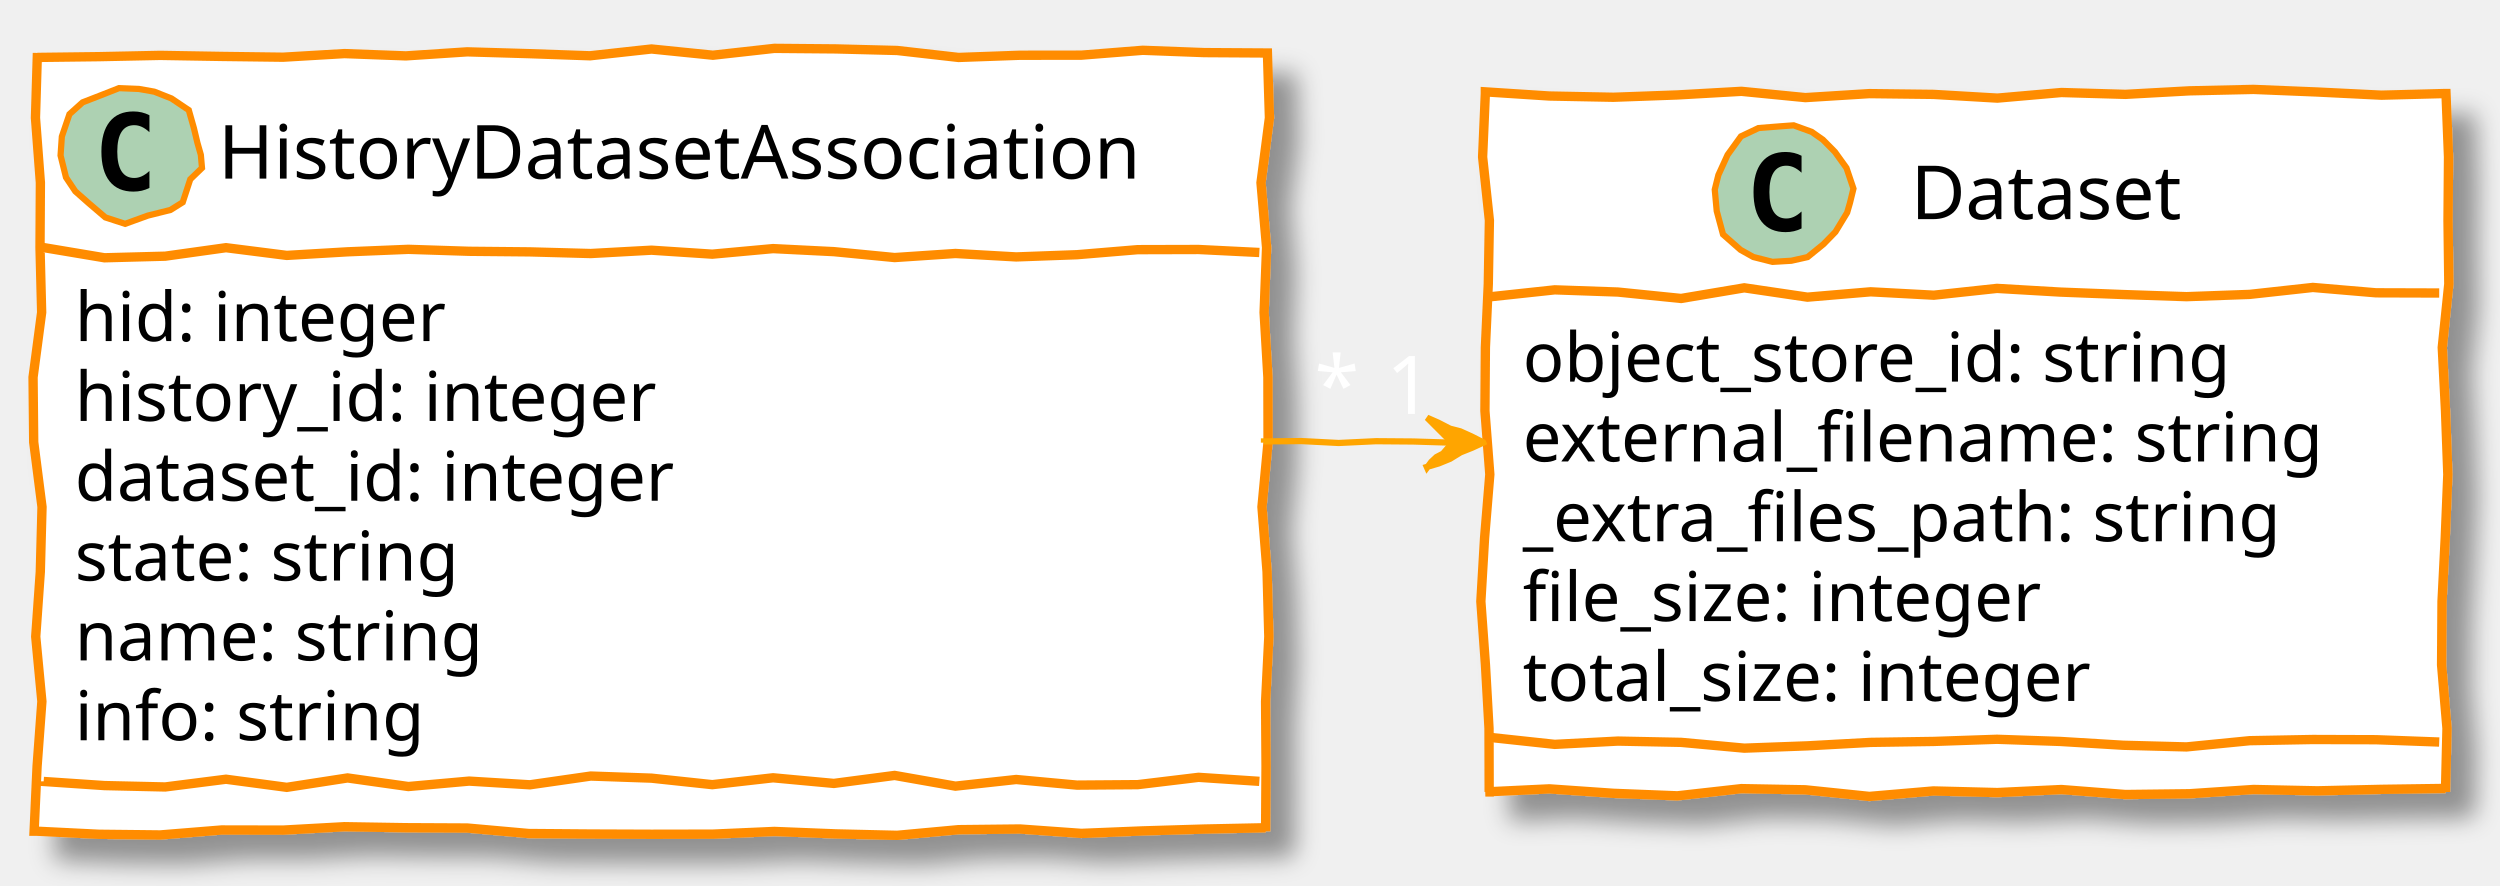
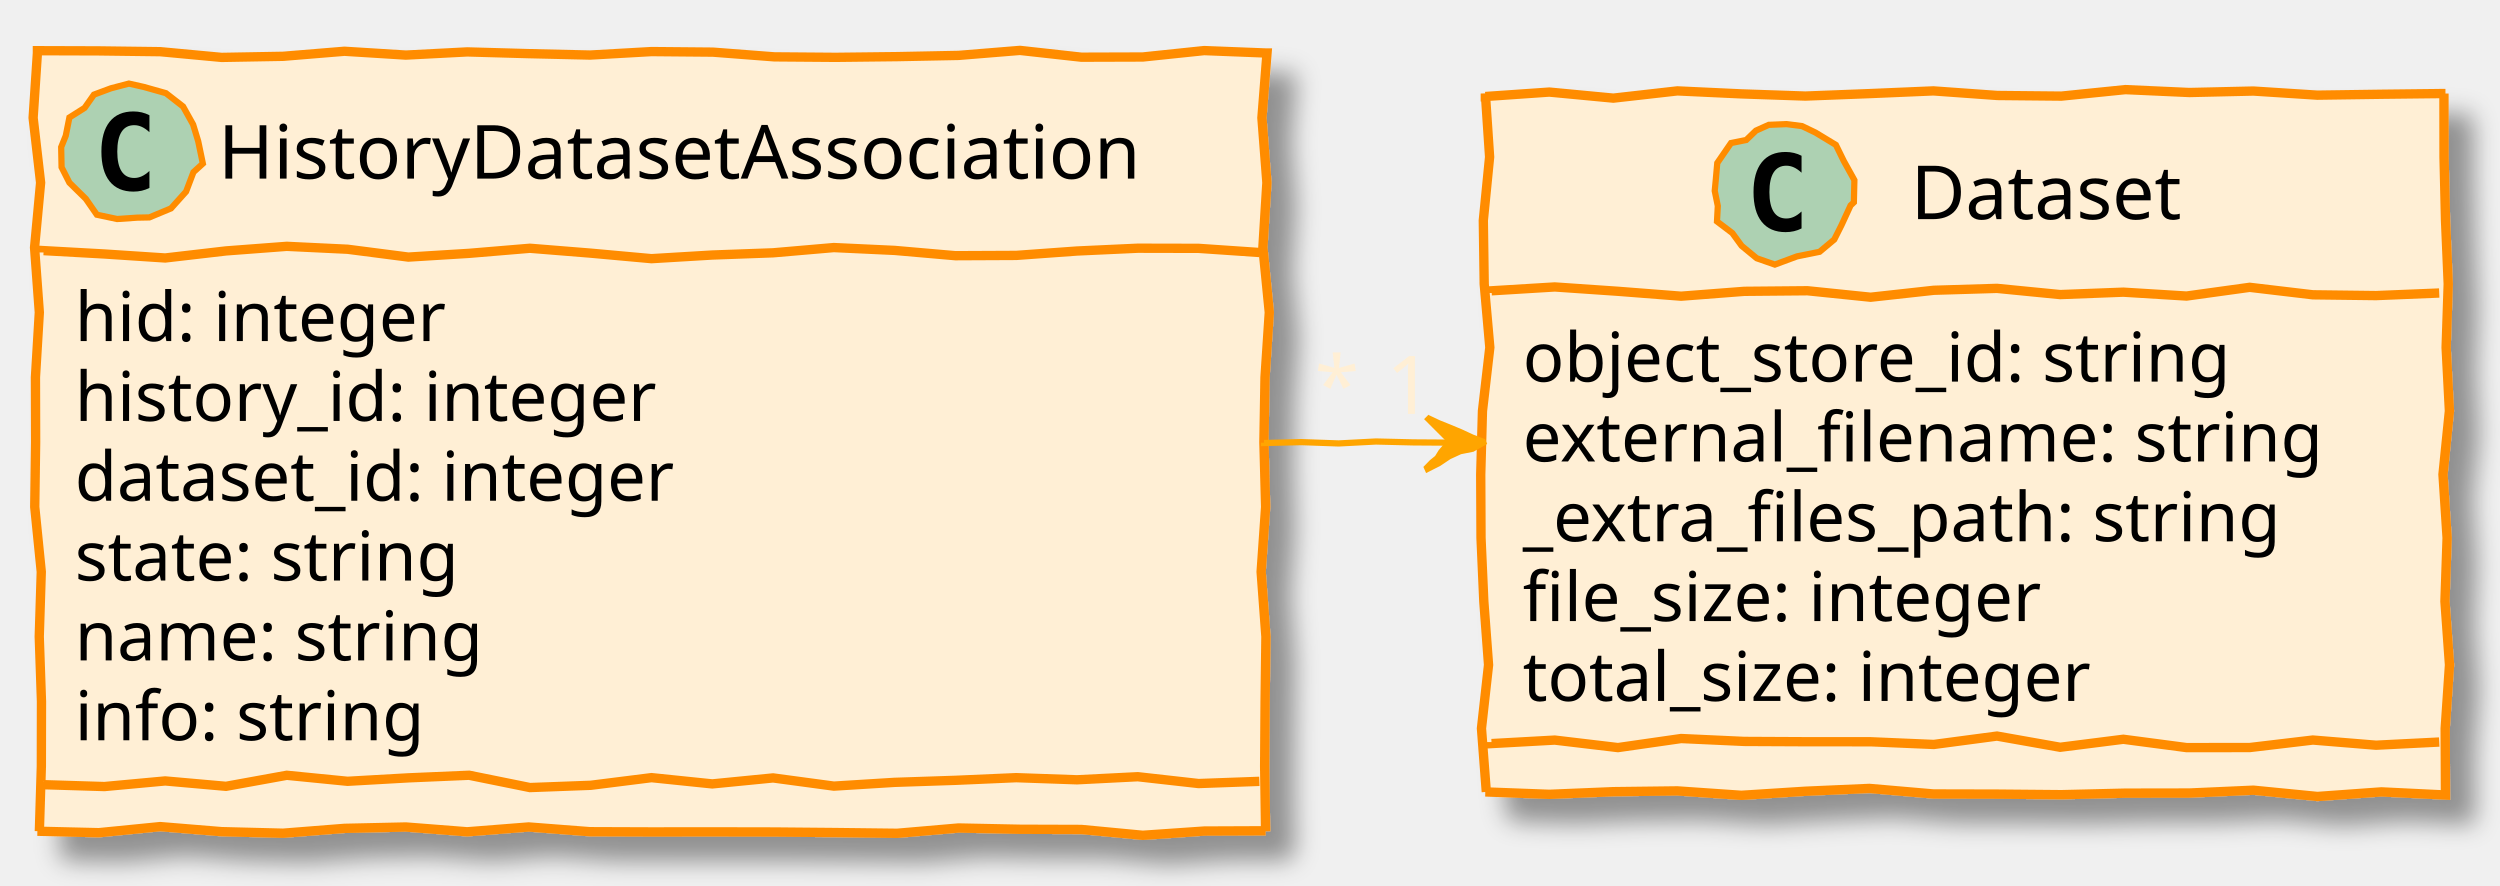
<svg xmlns="http://www.w3.org/2000/svg" height="142px" style="width:401px;height:142px;" version="1.1" viewBox="0 0 401 142" width="401px">
  <defs>
    <filter height="300%" id="f1" width="300%" x="-1" y="-1">
      <feGaussianBlur result="blurOut" stdDeviation="2.0" />
      <feColorMatrix in="blurOut" result="blurOut2" type="matrix" values="0 0 0 0 0 0 0 0 0 0 0 0 0 0 0 0 0 0 .4 0" />
      <feOffset dx="4.0" dy="4.0" in="blurOut2" result="blurOut3" />
      <feBlend in="SourceGraphic" in2="blurOut3" mode="normal" />
    </filter>
  </defs>
  <g>
-     <polygon fill="#FFFFFF" filter="url(#f1)" points="6,8.5,6,9.211,15.85,9.089,25.7,8.883,35.55,9.05,45.4,9.176,55.25,8.596,65.1,8.964,74.95,8.315,84.8,8.604,94.65,8.948,104.5,7.857,114.35,8.859,124.2,7.757,134.05,7.844,143.9,8.097,153.75,9.215,163.6,8.863,173.45,8.849,183.3,8.066,193.15,8.437,203,8.5,203.295,8.5,203.616,18.902,202.262,29.305,203.159,39.707,202.76,50.109,203.371,60.512,203.394,70.914,202.417,81.316,203.236,91.719,203.518,102.121,202.999,112.523,203.072,122.926,203,133.328,203,132.769,193.15,132.978,183.3,133.273,173.45,133.674,163.6,132.969,153.75,133.078,143.9,133.986,134.05,133.753,124.2,133.361,114.35,133.794,104.5,133.813,94.65,133.774,84.8,133.694,74.95,132.813,65.1,132.763,55.25,132.603,45.4,133.147,35.55,133.127,25.7,133.924,15.85,133.815,6,133.328,5.471,133.328,5.948,122.926,6.719,112.523,5.73,102.121,6.465,91.719,6.74,81.316,5.406,70.914,5.302,60.512,6.682,50.109,6.417,39.707,6.479,29.305,5.688,18.902,6,8.5" style="stroke: #FF8C00; stroke-width: 1.5;" />
-     <polygon fill="#ADD1B2" points="32.4,26.941,30.518,28.76,29.311,32.445,27.34,33.677,23.729,34.578,20.069,35.903,16.9,34.872,14.203,32.568,12.081,30.691,10.585,28.454,9.714,24.937,9.92,21.902,11.141,18.312,13.246,16.418,15.948,15.369,19.09,14.136,22.29,14.267,24.748,14.704,27.5,15.791,30.283,17.664,31.101,20.551,31.658,22.879,32.215,24.835" style="stroke: #FF8C00; stroke-width: 1.0;" />
+     <polygon fill="#FFEFD5" filter="url(#f1)" points="6,8.5,6,8.13,15.85,8.162,25.7,8.29,35.55,9.208,45.4,9.032,55.25,8.222,65.1,8.837,74.95,8.326,84.8,8.604,94.65,8.832,104.5,8.273,114.35,8.363,124.2,9.119,134.05,9.198,143.9,9.084,153.75,8.888,163.6,8.083,173.45,9.175,183.3,9.143,193.15,8.114,203,8.5,203.231,8.5,202.409,18.902,203.208,29.305,202.565,39.707,203.593,50.109,202.907,60.512,202.73,70.914,203.009,81.316,202.284,91.719,203.053,102.121,202.921,112.523,202.849,122.926,203,133.328,203,133.256,193.15,133.298,183.3,133.979,173.45,133.044,163.6,133.012,153.75,132.809,143.9,133.659,134.05,133.54,124.2,133.45,114.35,133.43,104.5,133.44,94.65,133.404,84.8,132.643,74.95,133.417,65.1,132.648,55.25,132.867,45.4,133.645,35.55,133.396,25.7,132.586,15.85,133.562,6,133.328,6.314,133.328,6.633,122.926,6.653,112.523,6.295,102.121,6.621,91.719,5.572,81.316,5.715,70.914,5.686,60.512,6.308,50.109,5.542,39.707,6.515,29.305,5.314,18.902,6,8.5" style="stroke: #FF8C00; stroke-width: 1.5;" />
+     <polygon fill="#ADD1B2" points="31.03,27.612,29.85,30.726,27.424,33.429,23.952,34.873,22.027,34.911,18.787,35.13,15.534,34.44,13.769,31.894,11.133,29.301,9.875,26.822,9.812,23.599,10.549,21.769,11.132,18.845,13.568,17.307,15.068,15.177,17.796,14.163,20.678,13.407,23.059,13.944,26.615,14.945,29.365,17.086,30.975,19.968,31.793,22.66,32.539,26.24" style="stroke: #FF8C00; stroke-width: 1.0;" />
    <path d="M23.969,30.141 Q23.391,30.438 22.75,30.586 Q22.109,30.734 21.406,30.734 Q18.906,30.734 17.586,29.086 Q16.266,27.438 16.266,24.312 Q16.266,21.188 17.586,19.531 Q18.906,17.875 21.406,17.875 Q22.109,17.875 22.758,18.031 Q23.406,18.188 23.969,18.484 L23.969,21.203 Q23.344,20.625 22.75,20.352 Q22.156,20.078 21.531,20.078 Q20.188,20.078 19.5,21.148 Q18.812,22.219 18.812,24.312 Q18.812,26.406 19.5,27.477 Q20.188,28.547 21.531,28.547 Q22.156,28.547 22.75,28.273 Q23.344,28 23.969,27.422 L23.969,30.141 Z " />
    <text fill="#000000" font-family="sans-serif" font-size="12" lengthAdjust="spacingAndGlyphs" textLength="165" x="35" y="28.654">HistoryDatasetAssociation</text>
-     <path d="M7,40.5 L7,39.712 L16.75,41.348 L26.5,41.092 L36.25,39.729 L46,40.968 L55.75,40.391 L65.5,39.992 L75.25,40.306 L85,40.401 L94.75,40.667 L104.5,40.13 L114.25,40.77 L124,39.876 L133.75,40.364 L143.5,41.311 L153.25,40.658 L163,41.21 L172.75,40.855 L182.5,40.044 L192.25,40.017 L202,40.5 " fill="#FFFFFF" style="stroke: #FF8C00; stroke-width: 1.5;" />
+     <path d="M7,40.5 L7,40.197 L16.75,40.74 L26.5,41.38 L36.25,40.247 L46,39.511 L55.75,39.978 L65.5,41.237 L75.25,40.636 L85,39.82 L94.75,40.605 L104.5,41.49 L114.25,40.906 L124,40.551 L133.75,39.709 L143.5,40.165 L153.25,41.015 L163,40.968 L172.75,40.263 L182.5,39.813 L192.25,39.835 L202,40.5 " fill="#FFEFD5" style="stroke: #FF8C00; stroke-width: 1.5;" />
    <text fill="#000000" font-family="sans-serif" font-size="11" lengthAdjust="spacingAndGlyphs" textLength="65" x="12" y="54.71">hid: integer</text>
    <text fill="#000000" font-family="sans-serif" font-size="11" lengthAdjust="spacingAndGlyphs" textLength="103" x="12" y="67.515">history_id: integer</text>
    <text fill="#000000" font-family="sans-serif" font-size="11" lengthAdjust="spacingAndGlyphs" textLength="107" x="12" y="80.32">dataset_id: integer</text>
    <text fill="#000000" font-family="sans-serif" font-size="11" lengthAdjust="spacingAndGlyphs" textLength="70" x="12" y="93.124">state: string</text>
    <text fill="#000000" font-family="sans-serif" font-size="11" lengthAdjust="spacingAndGlyphs" textLength="73" x="12" y="105.929">name: string</text>
    <text fill="#000000" font-family="sans-serif" font-size="11" lengthAdjust="spacingAndGlyphs" textLength="62" x="12" y="118.734">info: string</text>
-     <path d="M7,125.328 L7,125.347 L16.75,126.007 L26.5,126.228 L36.25,124.988 L46,126.29 L55.75,124.781 L65.5,126.16 L75.25,125.288 L85,125.882 L94.75,124.478 L104.5,124.816 L114.25,125.859 L124,124.757 L133.75,125.662 L143.5,124.379 L153.25,126.098 L163,125.03 L172.75,125.933 L182.5,125.857 L192.25,124.683 L202,125.328 " fill="#FFFFFF" style="stroke: #FF8C00; stroke-width: 1.5;" />
-     <polygon fill="#FFFFFF" filter="url(#f1)" points="238.25,15,238.25,14.733,248.517,15.4,258.783,15.601,269.05,15.229,279.317,14.648,289.583,15.655,299.85,15.016,310.117,15.139,320.383,15.738,330.65,14.839,340.917,15.136,351.183,14.571,361.45,14.34,371.717,14.759,381.983,15.268,392.25,15,392.338,15,392.741,25.184,392.66,35.368,392.788,45.552,391.736,55.736,392.258,65.92,392.629,76.104,392.214,86.288,391.698,96.472,391.629,106.656,392.496,116.84,392.25,127.023,392.25,126.463,381.983,126.609,371.717,126.848,361.45,126.63,351.183,127.315,340.917,127.439,330.65,126.639,320.383,127.125,310.117,126.866,299.85,127.745,289.583,126.683,279.317,126.495,269.05,127.649,258.783,127.244,248.517,126.532,238.25,127.023,238.862,127.023,238.838,116.84,238.266,106.656,237.53,96.472,238.125,86.288,238.968,76.104,238.183,65.92,238.258,55.736,238.722,45.552,238.901,35.368,237.811,25.184,238.25,15" style="stroke: #FF8C00; stroke-width: 1.5;" />
-     <polygon fill="#ADD1B2" points="296.28,34.107,294.403,37.197,292.487,39.165,289.937,41.238,287.331,41.823,284.311,42.003,281.235,41.224,279.178,40.072,276.373,37.602,275.361,33.847,275.045,30.407,275.629,28.066,277.103,24.839,279.245,21.876,282.065,20.539,285.706,20.25,287.702,20.103,290.59,21.147,292.388,22.405,294.318,24.36,296.174,26.936,297.295,30.258,296.729,32.563" style="stroke: #FF8C00; stroke-width: 1.0;" />
+     <path d="M7,125.328 L7,125.864 L16.75,126.163 L26.5,125.262 L36.25,126.126 L46,124.355 L55.75,125.32 L65.5,124.768 L75.25,124.35 L85,126.325 L94.75,125.961 L104.5,124.734 L114.25,125.739 L124,124.779 L133.75,126.094 L143.5,125.489 L153.25,125.164 L163,124.738 L172.75,125.079 L182.5,124.585 L192.25,125.68 L202,125.328 " fill="#FFEFD5" style="stroke: #FF8C00; stroke-width: 1.5;" />
+     <polygon fill="#FFEFD5" filter="url(#f1)" points="238.25,15,238.25,15.48,248.517,14.769,258.783,15.742,269.05,14.579,279.317,15.059,289.583,15.409,299.85,15.015,310.117,14.579,320.383,15.315,330.65,15.417,340.917,14.374,351.183,14.839,361.45,14.604,371.717,15.265,381.983,15.118,392.25,15,392.008,15,392.021,25.184,392.261,35.368,392.693,45.552,392.356,55.736,392.883,65.92,391.853,76.104,392.514,86.288,392.167,96.472,392.897,106.656,392.207,116.84,392.25,127.023,392.25,127.516,381.983,127.016,371.717,127.753,361.45,126.745,351.183,127.201,340.917,127.219,330.65,127.466,320.383,127.373,310.117,127.349,299.85,126.461,289.583,126.911,279.317,127.566,269.05,126.857,258.783,126.983,248.517,127.408,238.25,127.023,238.405,127.023,237.627,116.84,238.764,106.656,238.005,96.472,237.555,86.288,237.509,76.104,237.787,65.92,238.968,55.736,238.066,45.552,237.924,35.368,238.933,25.184,238.25,15" style="stroke: #FF8C00; stroke-width: 1.5;" />
+     <polygon fill="#ADD1B2" points="296.832,32.955,295.387,36.088,294.219,38.413,291.861,40.389,288.236,41.123,284.687,42.44,281.777,41.423,279.358,39.43,277.864,37.382,275.405,35.517,275.535,33.036,275.042,30.616,275.23,28.63,275.45,26.144,277.65,22.945,280.094,22.455,281.649,20.952,283.71,20.026,286.561,19.907,289.041,20.223,291.208,21.265,294.476,23.243,295.734,25.808,297.445,28.893,297.361,32.453" style="stroke: #FF8C00; stroke-width: 1.0;" />
    <path d="M288.969,36.641 Q288.391,36.938 287.75,37.086 Q287.109,37.234 286.406,37.234 Q283.906,37.234 282.586,35.586 Q281.266,33.938 281.266,30.812 Q281.266,27.688 282.586,26.031 Q283.906,24.375 286.406,24.375 Q287.109,24.375 287.758,24.531 Q288.406,24.688 288.969,24.984 L288.969,27.703 Q288.344,27.125 287.75,26.852 Q287.156,26.578 286.531,26.578 Q285.188,26.578 284.5,27.648 Q283.812,28.719 283.812,30.812 Q283.812,32.906 284.5,33.977 Q285.188,35.047 286.531,35.047 Q287.156,35.047 287.75,34.773 Q288.344,34.5 288.969,33.922 L288.969,36.641 Z " />
    <text fill="#000000" font-family="sans-serif" font-size="12" lengthAdjust="spacingAndGlyphs" textLength="50" x="306.5" y="35.154">Dataset</text>
-     <path d="M239.25,47 L239.25,47.581 L249.383,46.49 L259.517,46.844 L269.65,47.874 L279.783,46.167 L289.917,47.664 L300.05,46.806 L310.183,47.35 L320.317,46.257 L330.45,46.85 L340.583,47.244 L350.717,47.585 L360.85,47.22 L370.983,46.105 L381.117,46.968 L391.25,47 " fill="#FFFFFF" style="stroke: #FF8C00; stroke-width: 1.5;" />
+     <path d="M239.25,47 L239.25,46.644 L249.383,46.027 L259.517,46.722 L269.65,47.51 L279.783,46.729 L289.917,46.635 L300.05,47.676 L310.183,46.56 L320.317,46.254 L330.45,47.251 L340.583,46.863 L350.717,47.487 L360.85,46.085 L370.983,47.286 L381.117,47.413 L391.25,47 " fill="#FFEFD5" style="stroke: #FF8C00; stroke-width: 1.5;" />
    <text fill="#000000" font-family="sans-serif" font-size="11" lengthAdjust="spacingAndGlyphs" textLength="127" x="244.25" y="61.21">object_store_id: string</text>
    <text fill="#000000" font-family="sans-serif" font-size="11" lengthAdjust="spacingAndGlyphs" textLength="142" x="244.25" y="74.015">external_filename: string</text>
    <text fill="#000000" font-family="sans-serif" font-size="11" lengthAdjust="spacingAndGlyphs" textLength="137" x="244.25" y="86.82">_extra_files_path: string</text>
    <text fill="#000000" font-family="sans-serif" font-size="11" lengthAdjust="spacingAndGlyphs" textLength="93" x="244.25" y="99.624">file_size: integer</text>
    <text fill="#000000" font-family="sans-serif" font-size="11" lengthAdjust="spacingAndGlyphs" textLength="101" x="244.25" y="112.429">total_size: integer</text>
-     <path d="M239.25,119.023 L239.25,118.305 L249.383,119.398 L259.517,118.87 L269.65,119.075 L279.783,120.005 L289.917,119.633 L300.05,119.078 L310.183,118.926 L320.317,118.58 L330.45,118.926 L340.583,119.54 L350.717,119.805 L360.85,118.806 L370.983,118.615 L381.117,118.65 L391.25,119.023 " fill="#FFFFFF" style="stroke: #FF8C00; stroke-width: 1.5;" />
-     <path d="M202.744,71 L202.744,70.802 L208.732,70.745 L214.72,71.055 L220.707,70.768 L226.695,70.816 L232.683,71 " fill="none" style="stroke: #FFA500; stroke-width: 1.0;" />
-     <polygon fill="#FFA500" points="237.902,71,237.874,70.937,236.008,69.989,234.202,69.176,232.571,68.756,230.698,67.791,228.902,67,229.056,67.154,229.858,67.956,230.595,68.693,231.29,69.388,232.014,70.112,232.902,71,232.906,71.004,232.202,71.9,231.462,72.76,230.411,73.309,229.584,74.082,228.902,75,228.858,74.9,230.763,74.338,232.587,73.592,234.282,72.555,236.113,71.824,237.902,71" style="stroke: #FFA500; stroke-width: 1.0;" />
-     <text fill="#FFFFFF" font-family="sans-serif" font-size="13" lengthAdjust="spacingAndGlyphs" textLength="7" x="210.852" y="66.402">*</text>
-     <text fill="#FFFFFF" font-family="sans-serif" font-size="13" lengthAdjust="spacingAndGlyphs" textLength="8" x="222.34" y="66.394">1</text>
+     <path d="M239.25,119.023 L239.25,119.27 L249.383,118.71 L259.517,119.914 L269.65,118.459 L279.783,118.924 L289.917,118.975 L300.05,118.979 L310.183,119.412 L320.317,118.065 L330.45,119.862 L340.583,118.577 L350.717,119.914 L360.85,119.906 L370.983,118.702 L381.117,119.532 L391.25,119.023 " fill="#FFEFD5" style="stroke: #FF8C00; stroke-width: 1.5;" />
+     <path d="M202.744,71 L202.744,71.059 L208.732,70.915 L214.72,71.128 L220.707,70.816 L226.695,70.96 L232.683,71 " fill="none" style="stroke: #FFA500; stroke-width: 1.0;" />
+     <polygon fill="#FFA500" points="237.902,71,237.827,70.83,236.083,70.157,234.263,69.312,232.491,68.575,230.732,67.867,228.902,67,228.776,66.874,229.667,67.765,230.493,68.591,231.412,69.51,232.218,70.316,232.902,71,232.904,71.002,231.929,71.627,231.185,72.483,230.574,73.472,229.69,74.188,228.902,75,228.989,75.196,230.75,74.308,232.411,73.196,234.201,72.373,236.181,71.979,237.902,71" style="stroke: #FFA500; stroke-width: 1.0;" />
+     <text fill="#FFEFD5" font-family="sans-serif" font-size="13" lengthAdjust="spacingAndGlyphs" textLength="7" x="210.852" y="66.402">*</text>
+     <text fill="#FFEFD5" font-family="sans-serif" font-size="13" lengthAdjust="spacingAndGlyphs" textLength="8" x="222.34" y="66.394">1</text>
  </g>
</svg>
